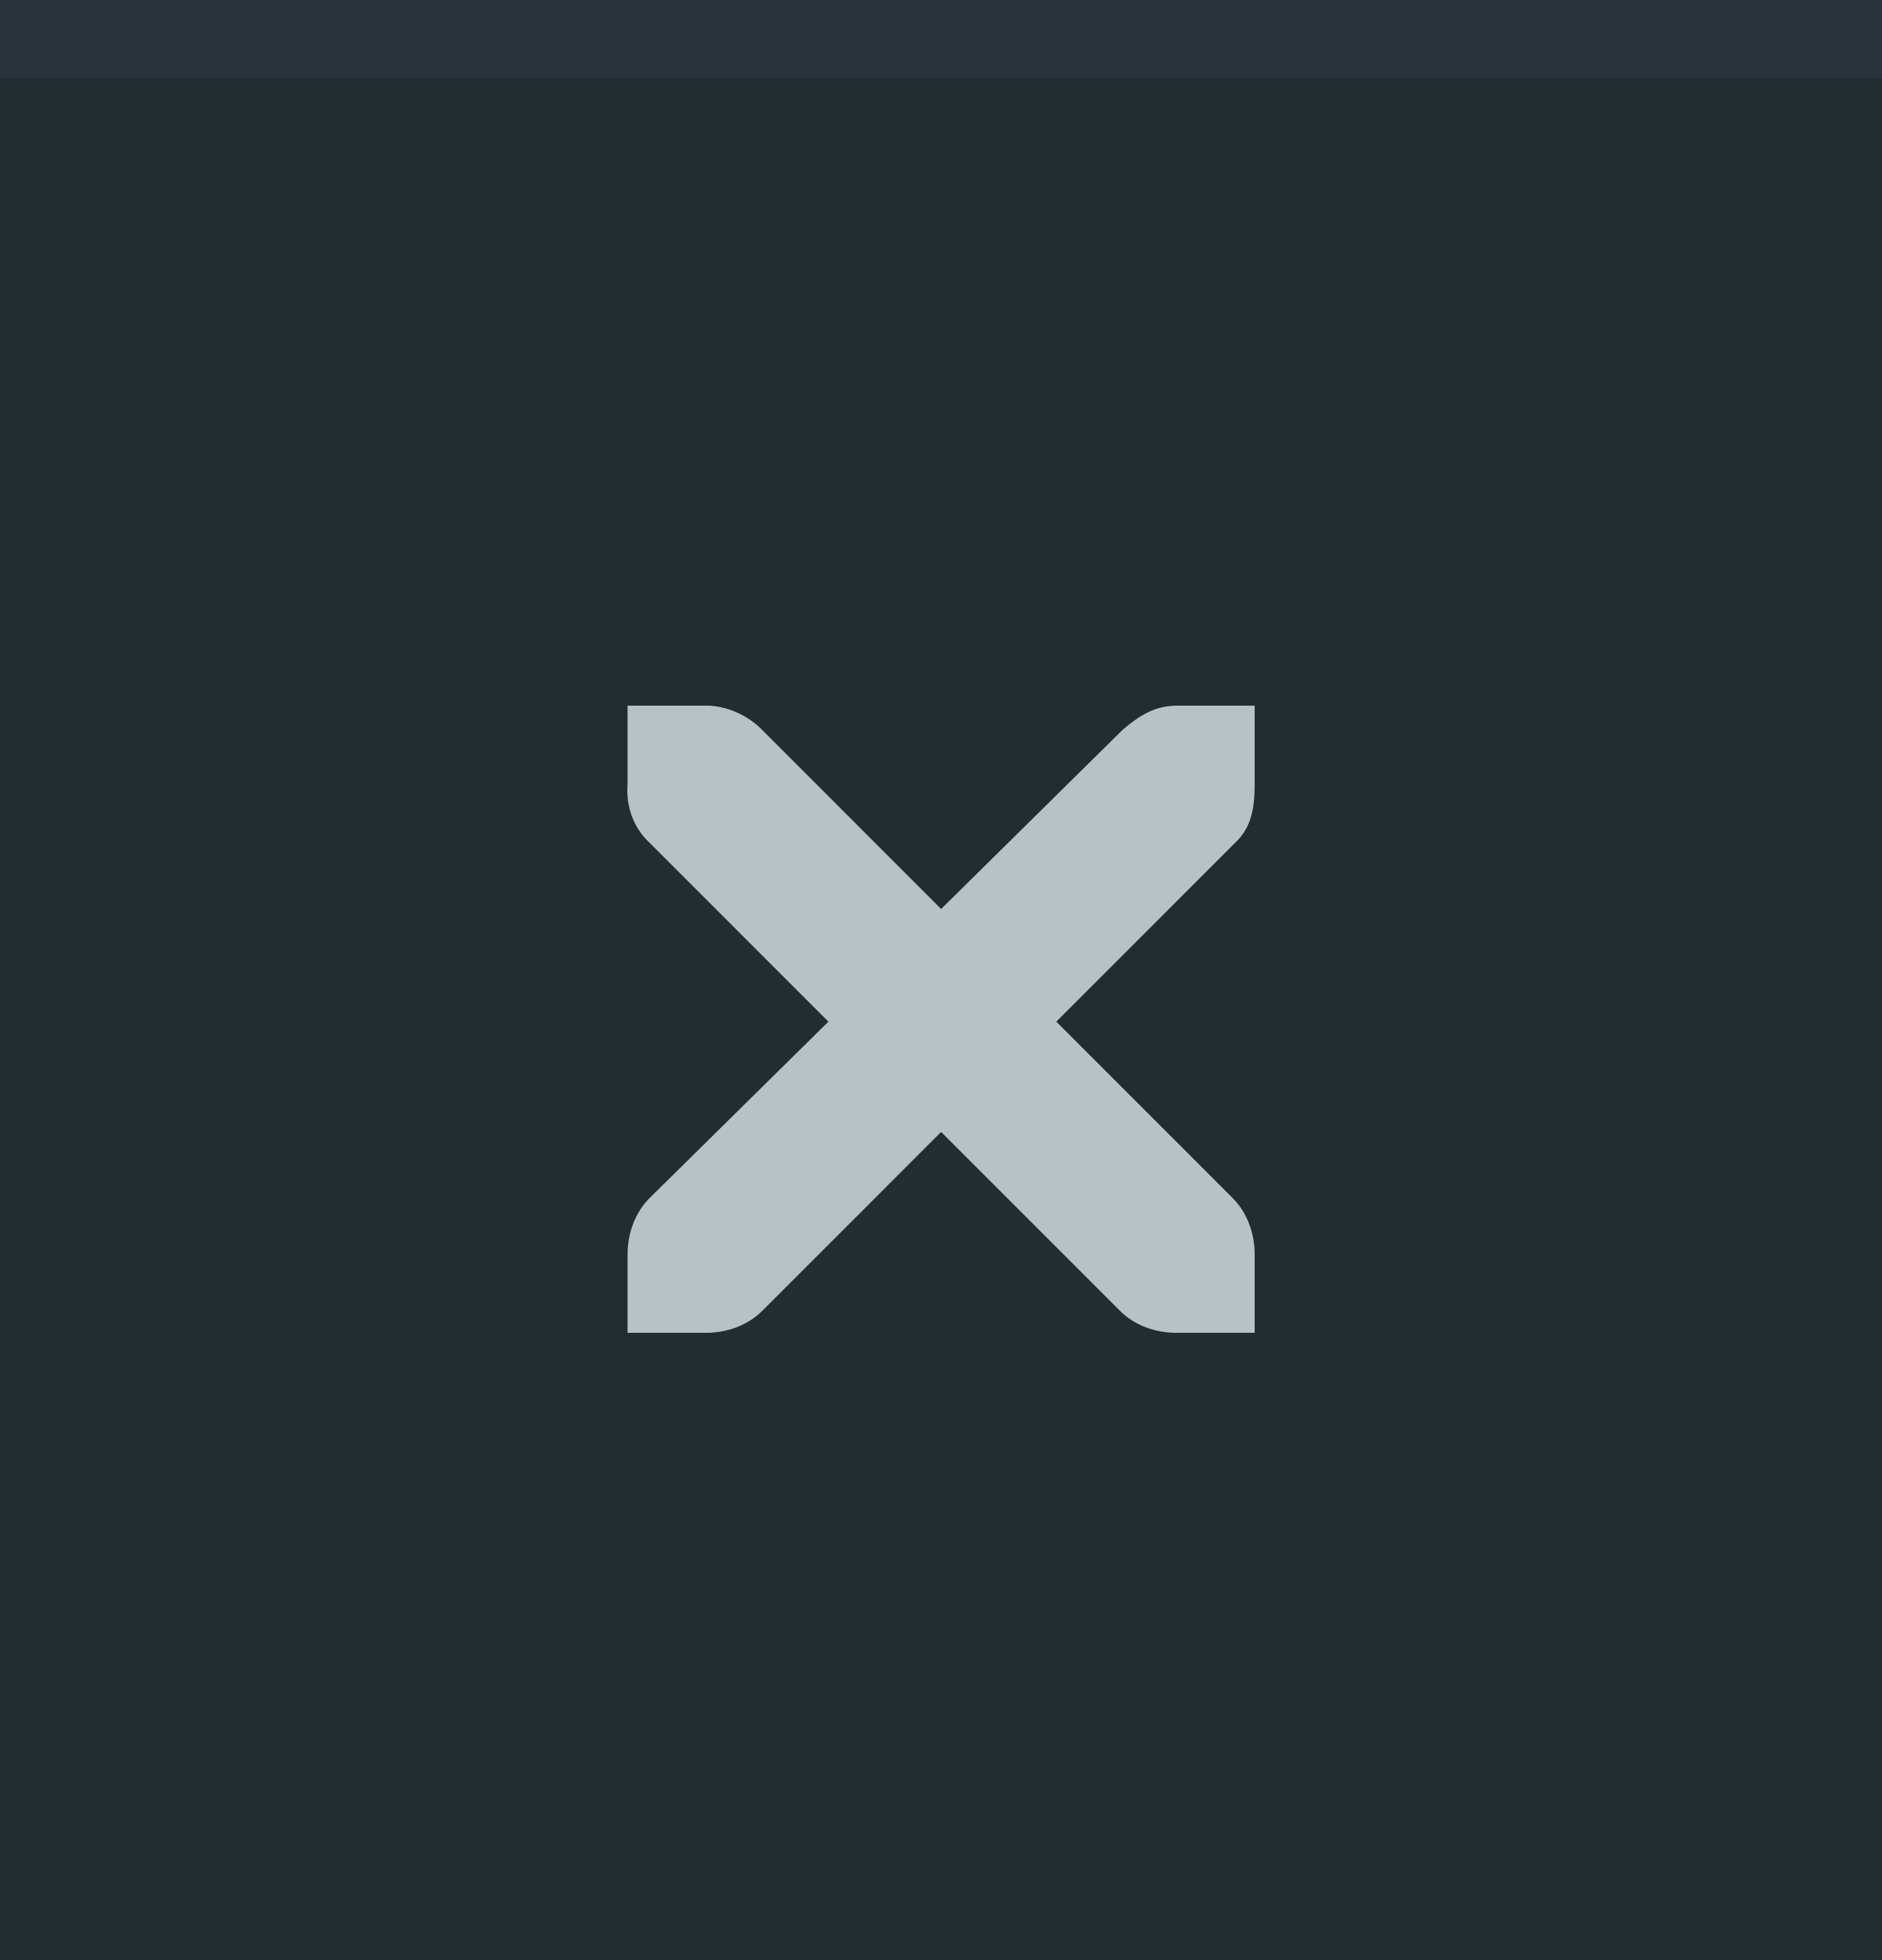
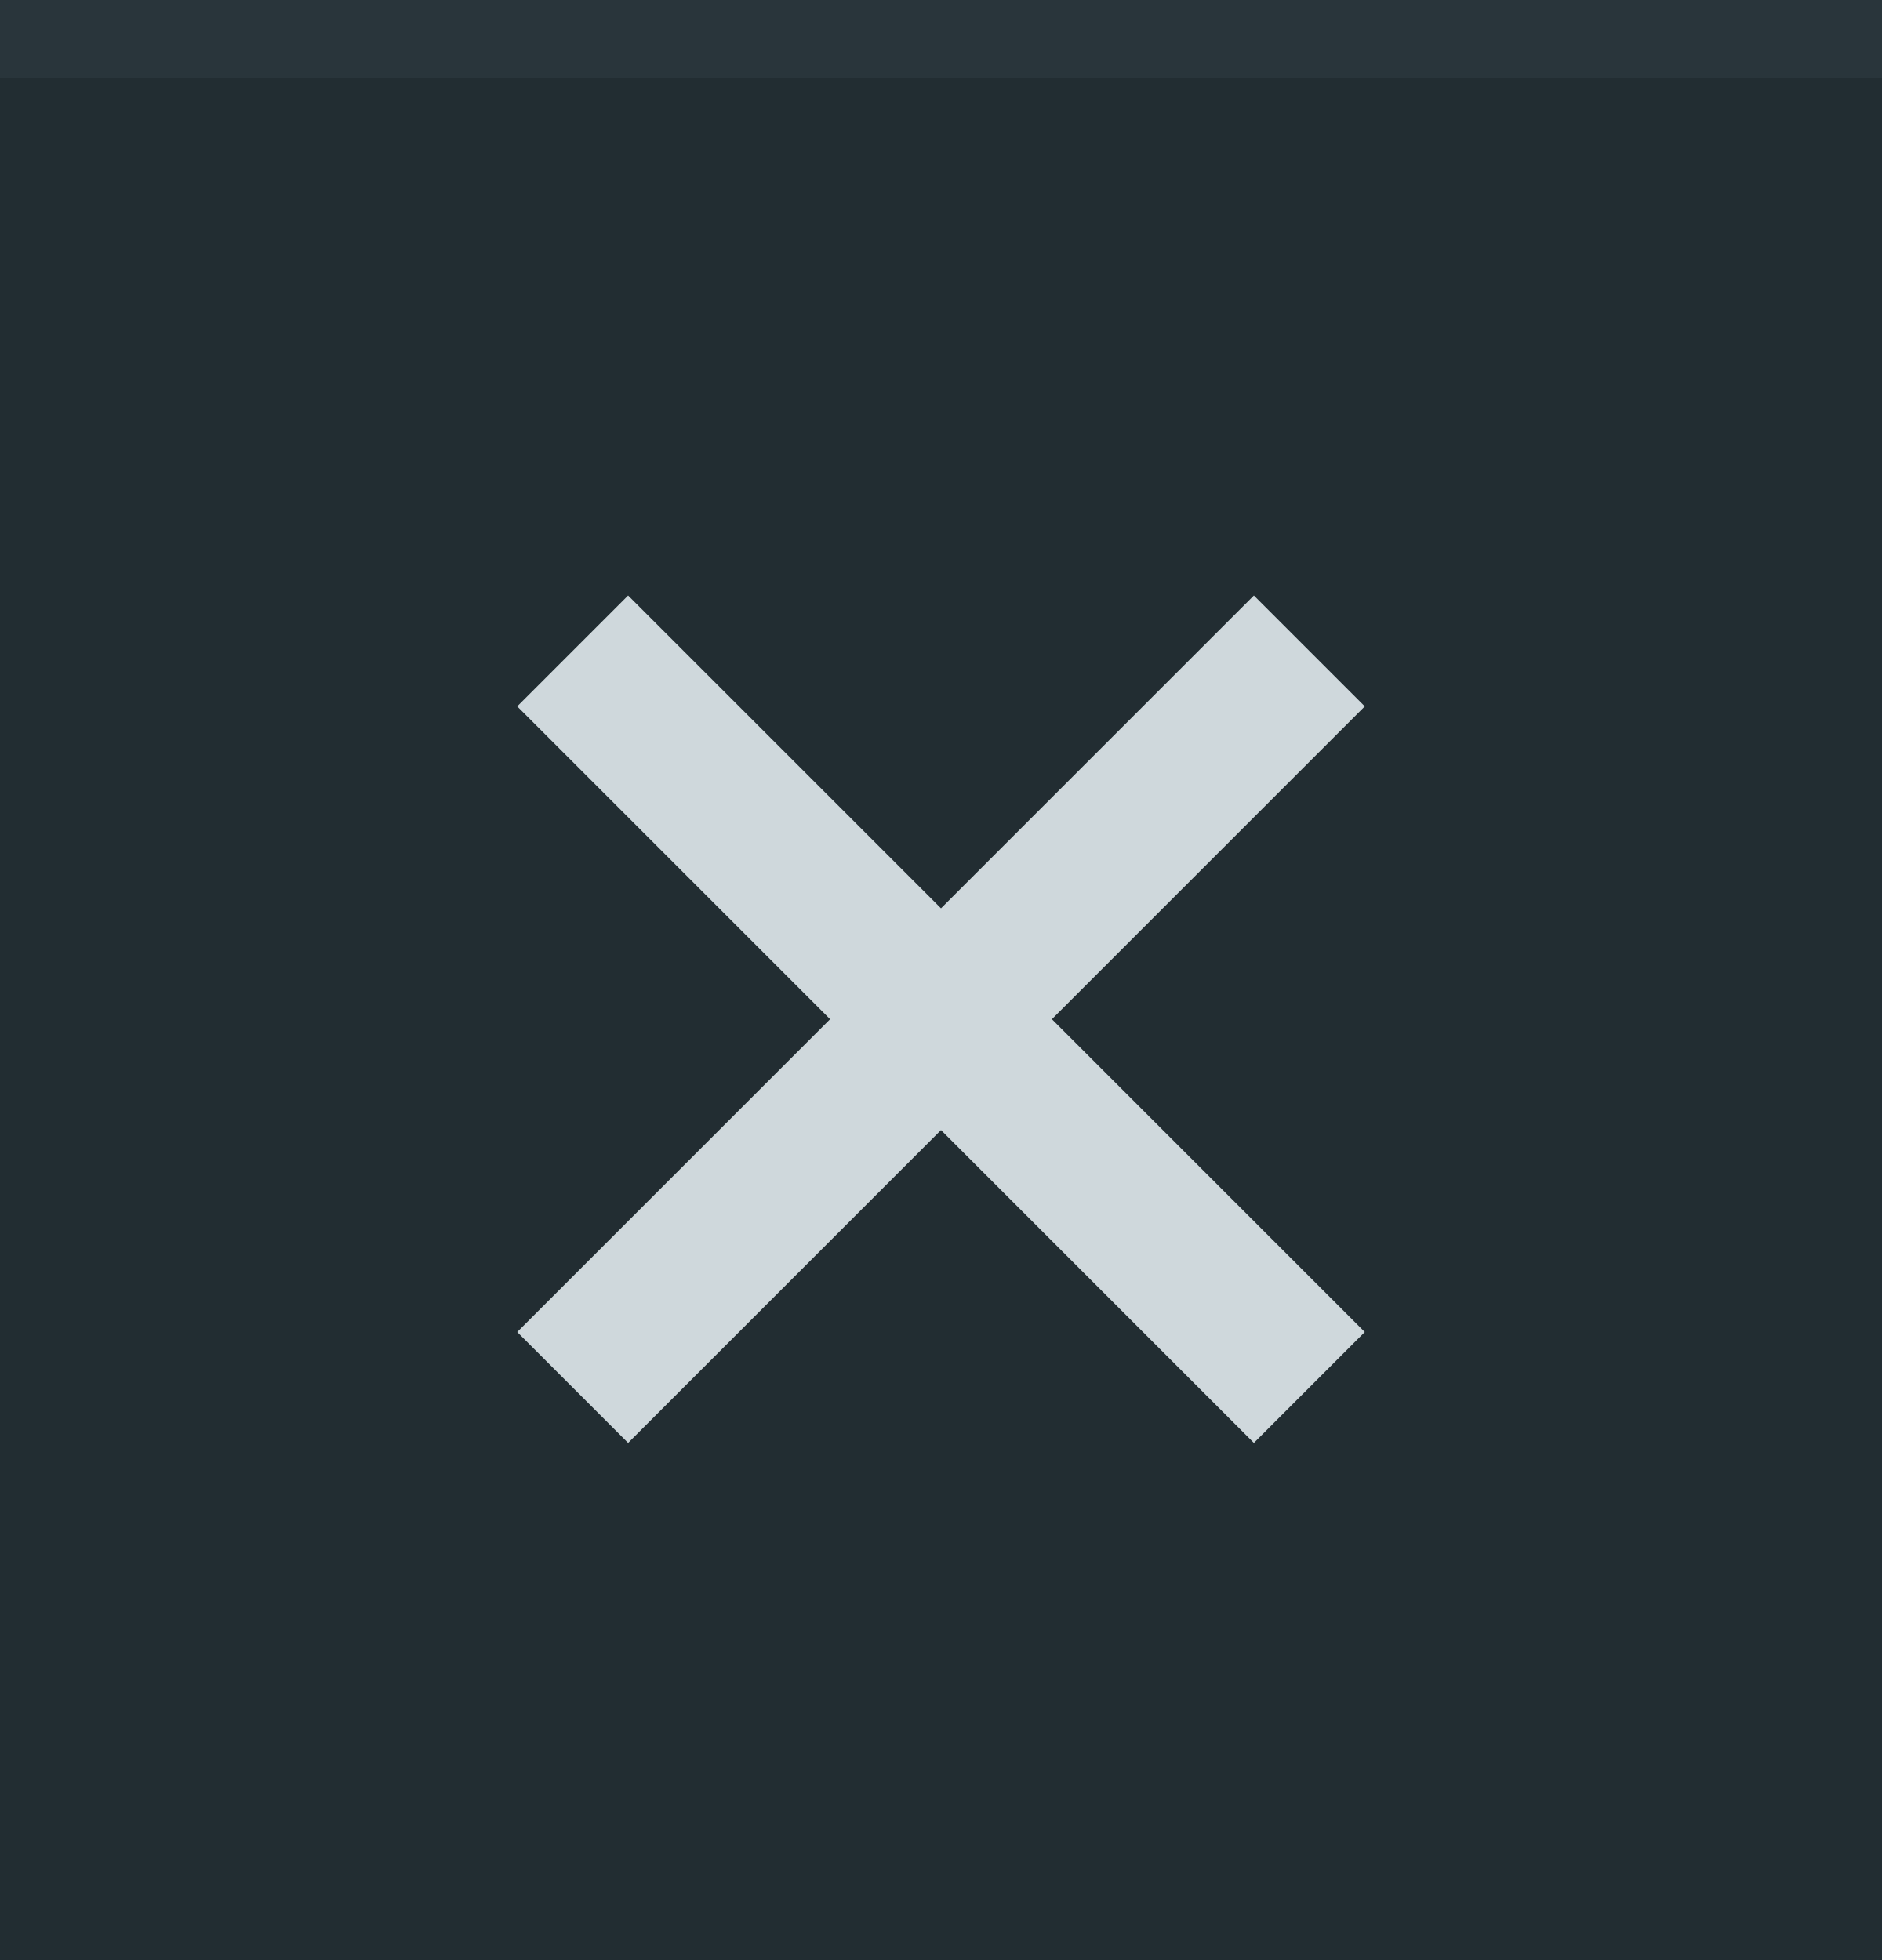
<svg xmlns="http://www.w3.org/2000/svg" width="24" height="25" viewBox="0 0 24 25" id="svg4142" version="1.1">
  <defs id="defs4144" />
  <g id="layer1" transform="translate(0,-1027.362)">
    <rect style="opacity:1;fill:#222d32;fill-opacity:1;fill-rule:evenodd;stroke:none;stroke-width:2.745;stroke-linecap:butt;stroke-linejoin:miter;stroke-miterlimit:4;stroke-dasharray:none;stroke-dashoffset:478.437;stroke-opacity:1" id="rect4741" width="24" height="25" x="0" y="1027.362" />
-     <g transform="matrix(0.9996069,0,0,0.9999708,-55.9717,514.3777)" id="layer12" style="fill:#cfd8dc;fill-opacity:0.87">
-       <g transform="translate(19,-242)" id="layer4-4-1" style="display:inline;fill:#cfd8dc;fill-opacity:0.87">
-         <path d="m 45,764 1,0 c 0.01,-1.2e-4 0.021,-4.6e-4 0.031,0 0.255,0.011 0.51,0.129 0.688,0.312 L 49,766.594 51.312,764.312 C 51.578,764.082 51.759,764.007 52,764 l 1,0 0,1 c 0,0.286 -0.034,0.551 -0.25,0.75 l -2.281,2.281 2.25,2.25 C 52.907,770.469 53,770.735 53,771 l 0,1 -1,0 c -0.265,-10e-6 -0.531,-0.093 -0.719,-0.281 L 49,769.438 46.719,771.719 C 46.531,771.907 46.265,772 46,772 l -1,0 0,-1 c -3e-6,-0.265 0.093,-0.531 0.281,-0.719 l 2.281,-2.25 L 45.281,765.75 C 45.071,765.555 44.978,765.281 45,765 l 0,-1 z" id="path10839-9" style="color:#bebebe;font-style:normal;font-variant:normal;font-weight:normal;font-stretch:normal;font-size:medium;line-height:normal;font-family:'Andale Mono';-inkscape-font-specification:'Andale Mono';text-indent:0;text-align:start;text-decoration:none;text-decoration-line:none;letter-spacing:normal;word-spacing:normal;text-transform:none;direction:ltr;block-progression:tb;writing-mode:lr-tb;text-anchor:start;display:inline;overflow:visible;visibility:visible;fill:#cfd8dc;fill-opacity:0.87;fill-rule:nonzero;stroke:none;stroke-width:1.781;marker:none;enable-background:new" />
-       </g>
-     </g>
    <rect style="opacity:1;fill:#29353b;fill-opacity:1;fill-rule:evenodd;stroke:none;stroke-width:2.745;stroke-linecap:butt;stroke-linejoin:miter;stroke-miterlimit:4;stroke-dasharray:none;stroke-dashoffset:478.437;stroke-opacity:1" id="rect4138" width="24" height="1" x="0" y="1027.362" />
+     <path d="m 8.01,1036.372 c 7.98,7.98 7.98,7.98 7.98,7.98 m -7.98,0 c 7.98,-7.98 7.98,-7.98 7.98,-7.98" style="opacity:1;fill:none;fill-opacity:0.87;fill-rule:evenodd;stroke:#cfd8dc;stroke-width:2;stroke-linecap:square;stroke-linejoin:miter;stroke-miterlimit:4;stroke-dasharray:none;stroke-opacity:1" id="path4778-6" />
  </g>
</svg>
